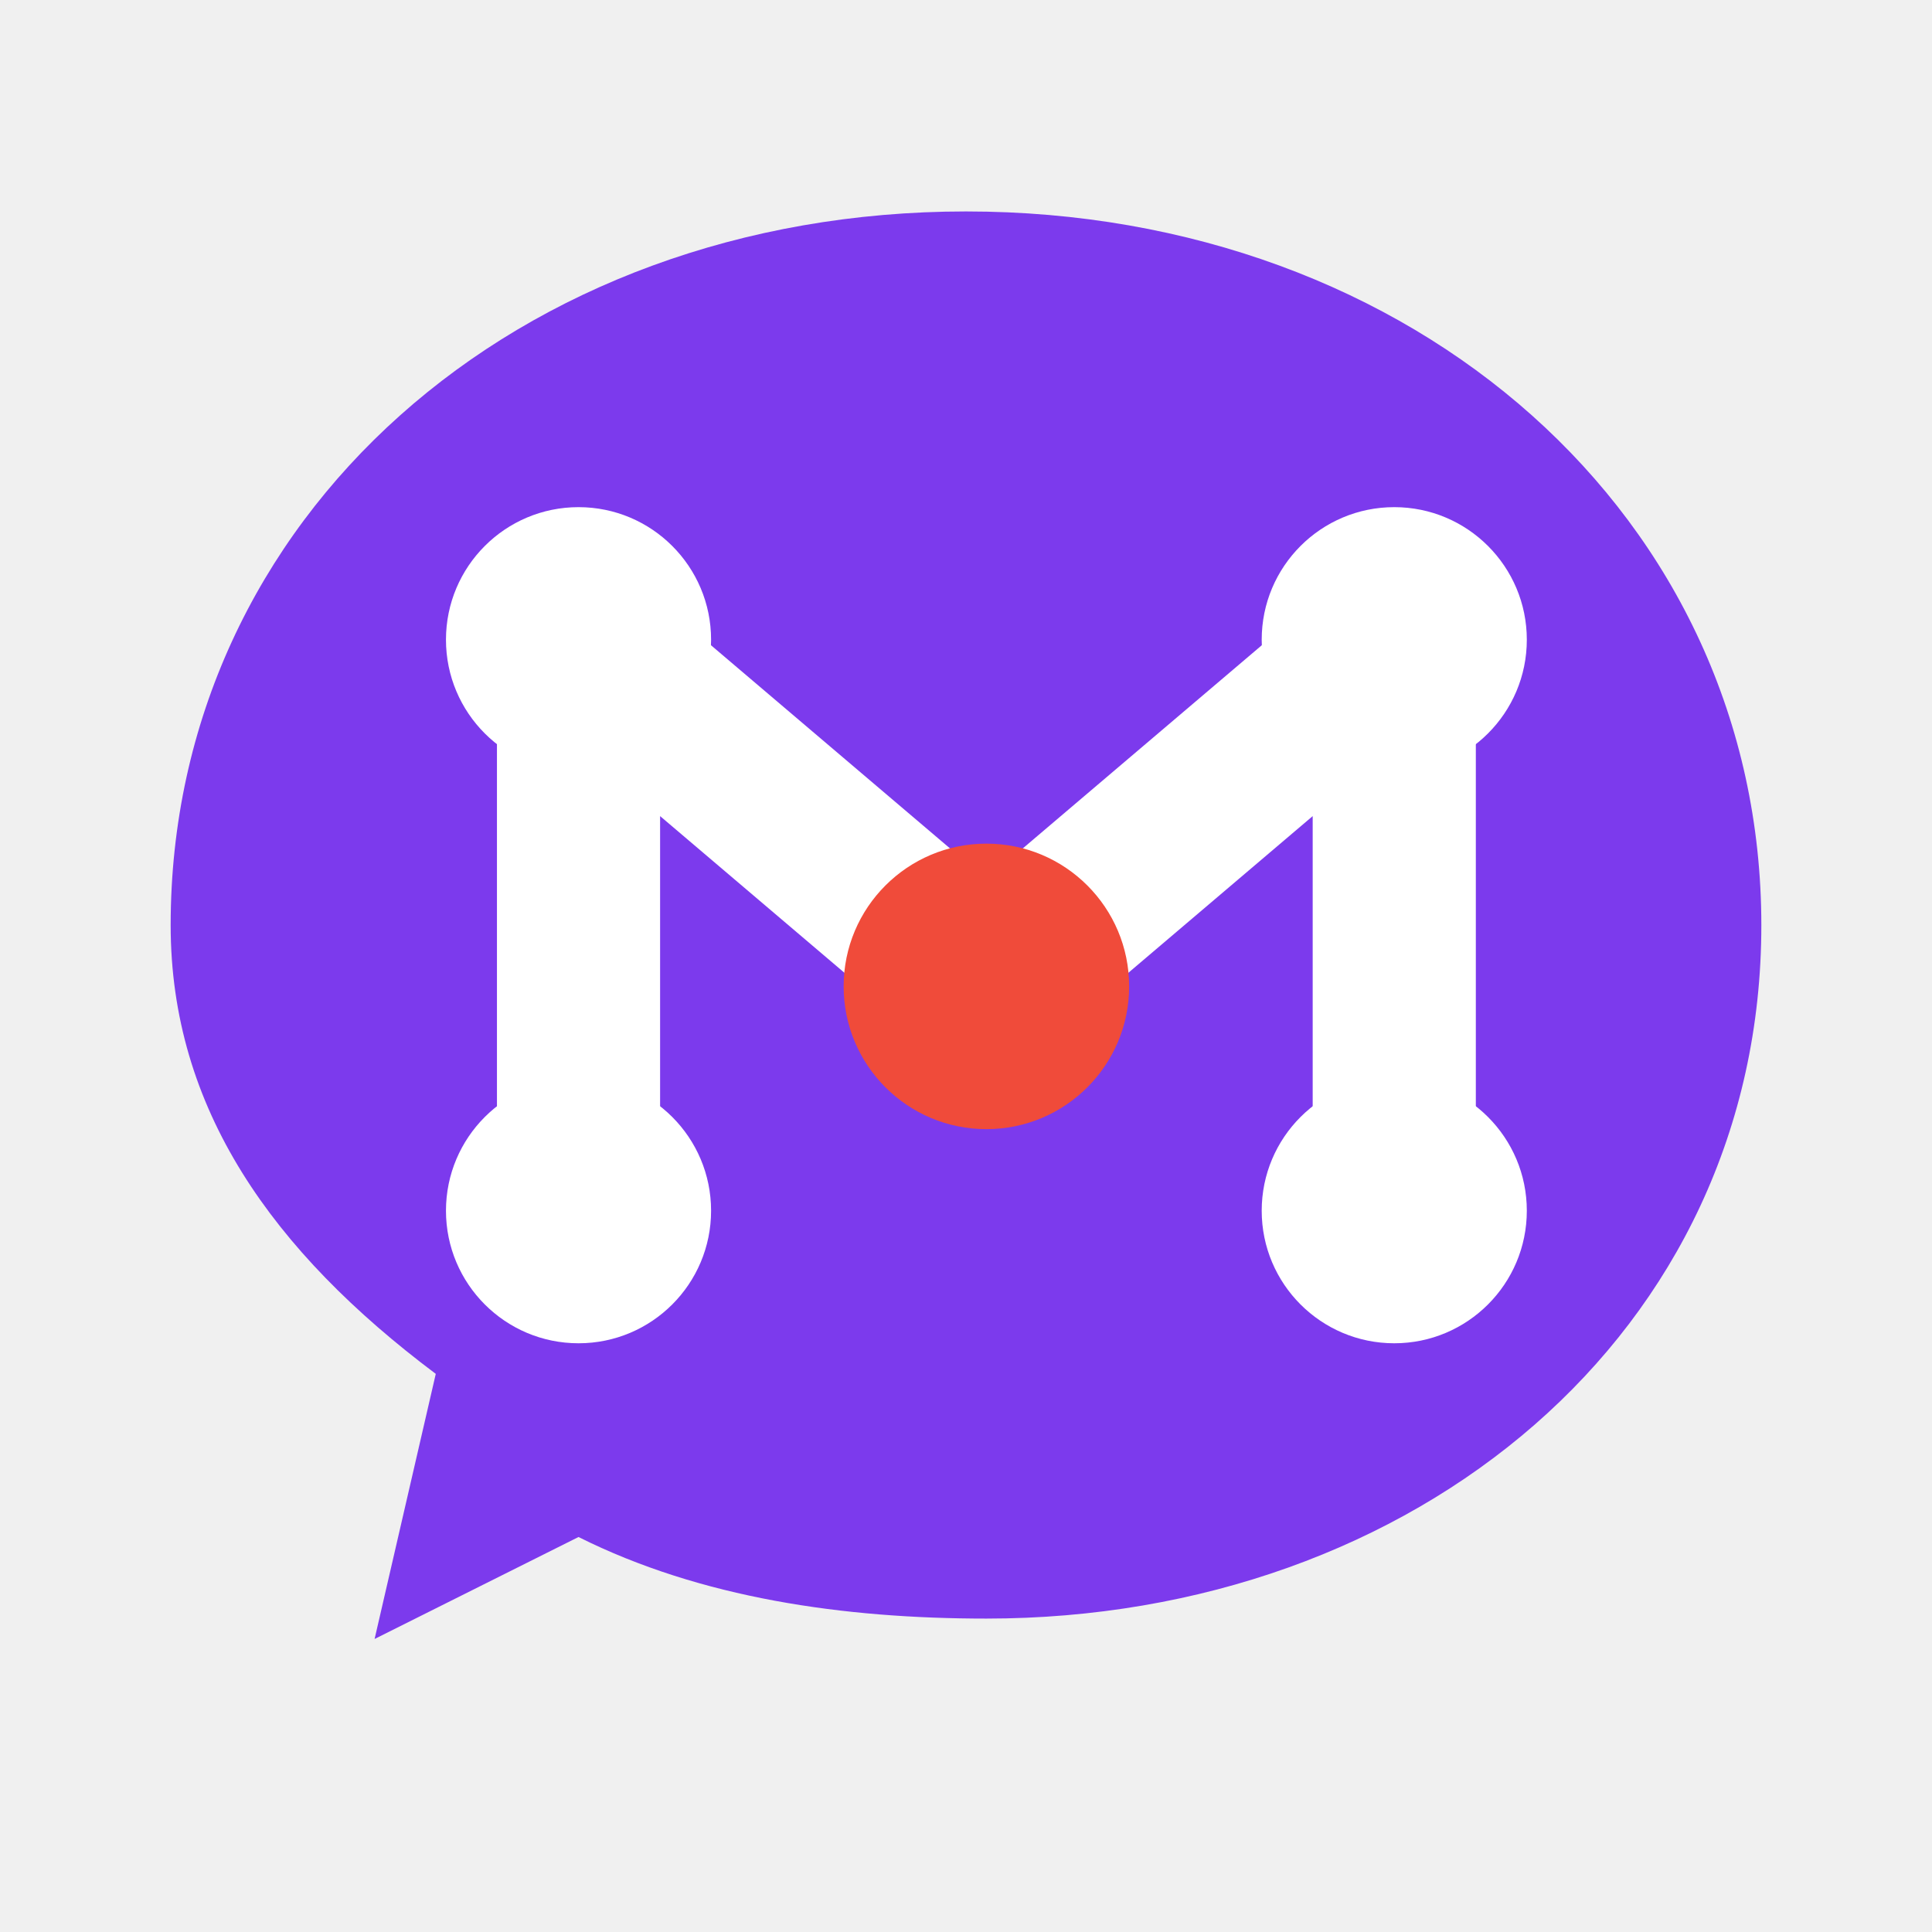
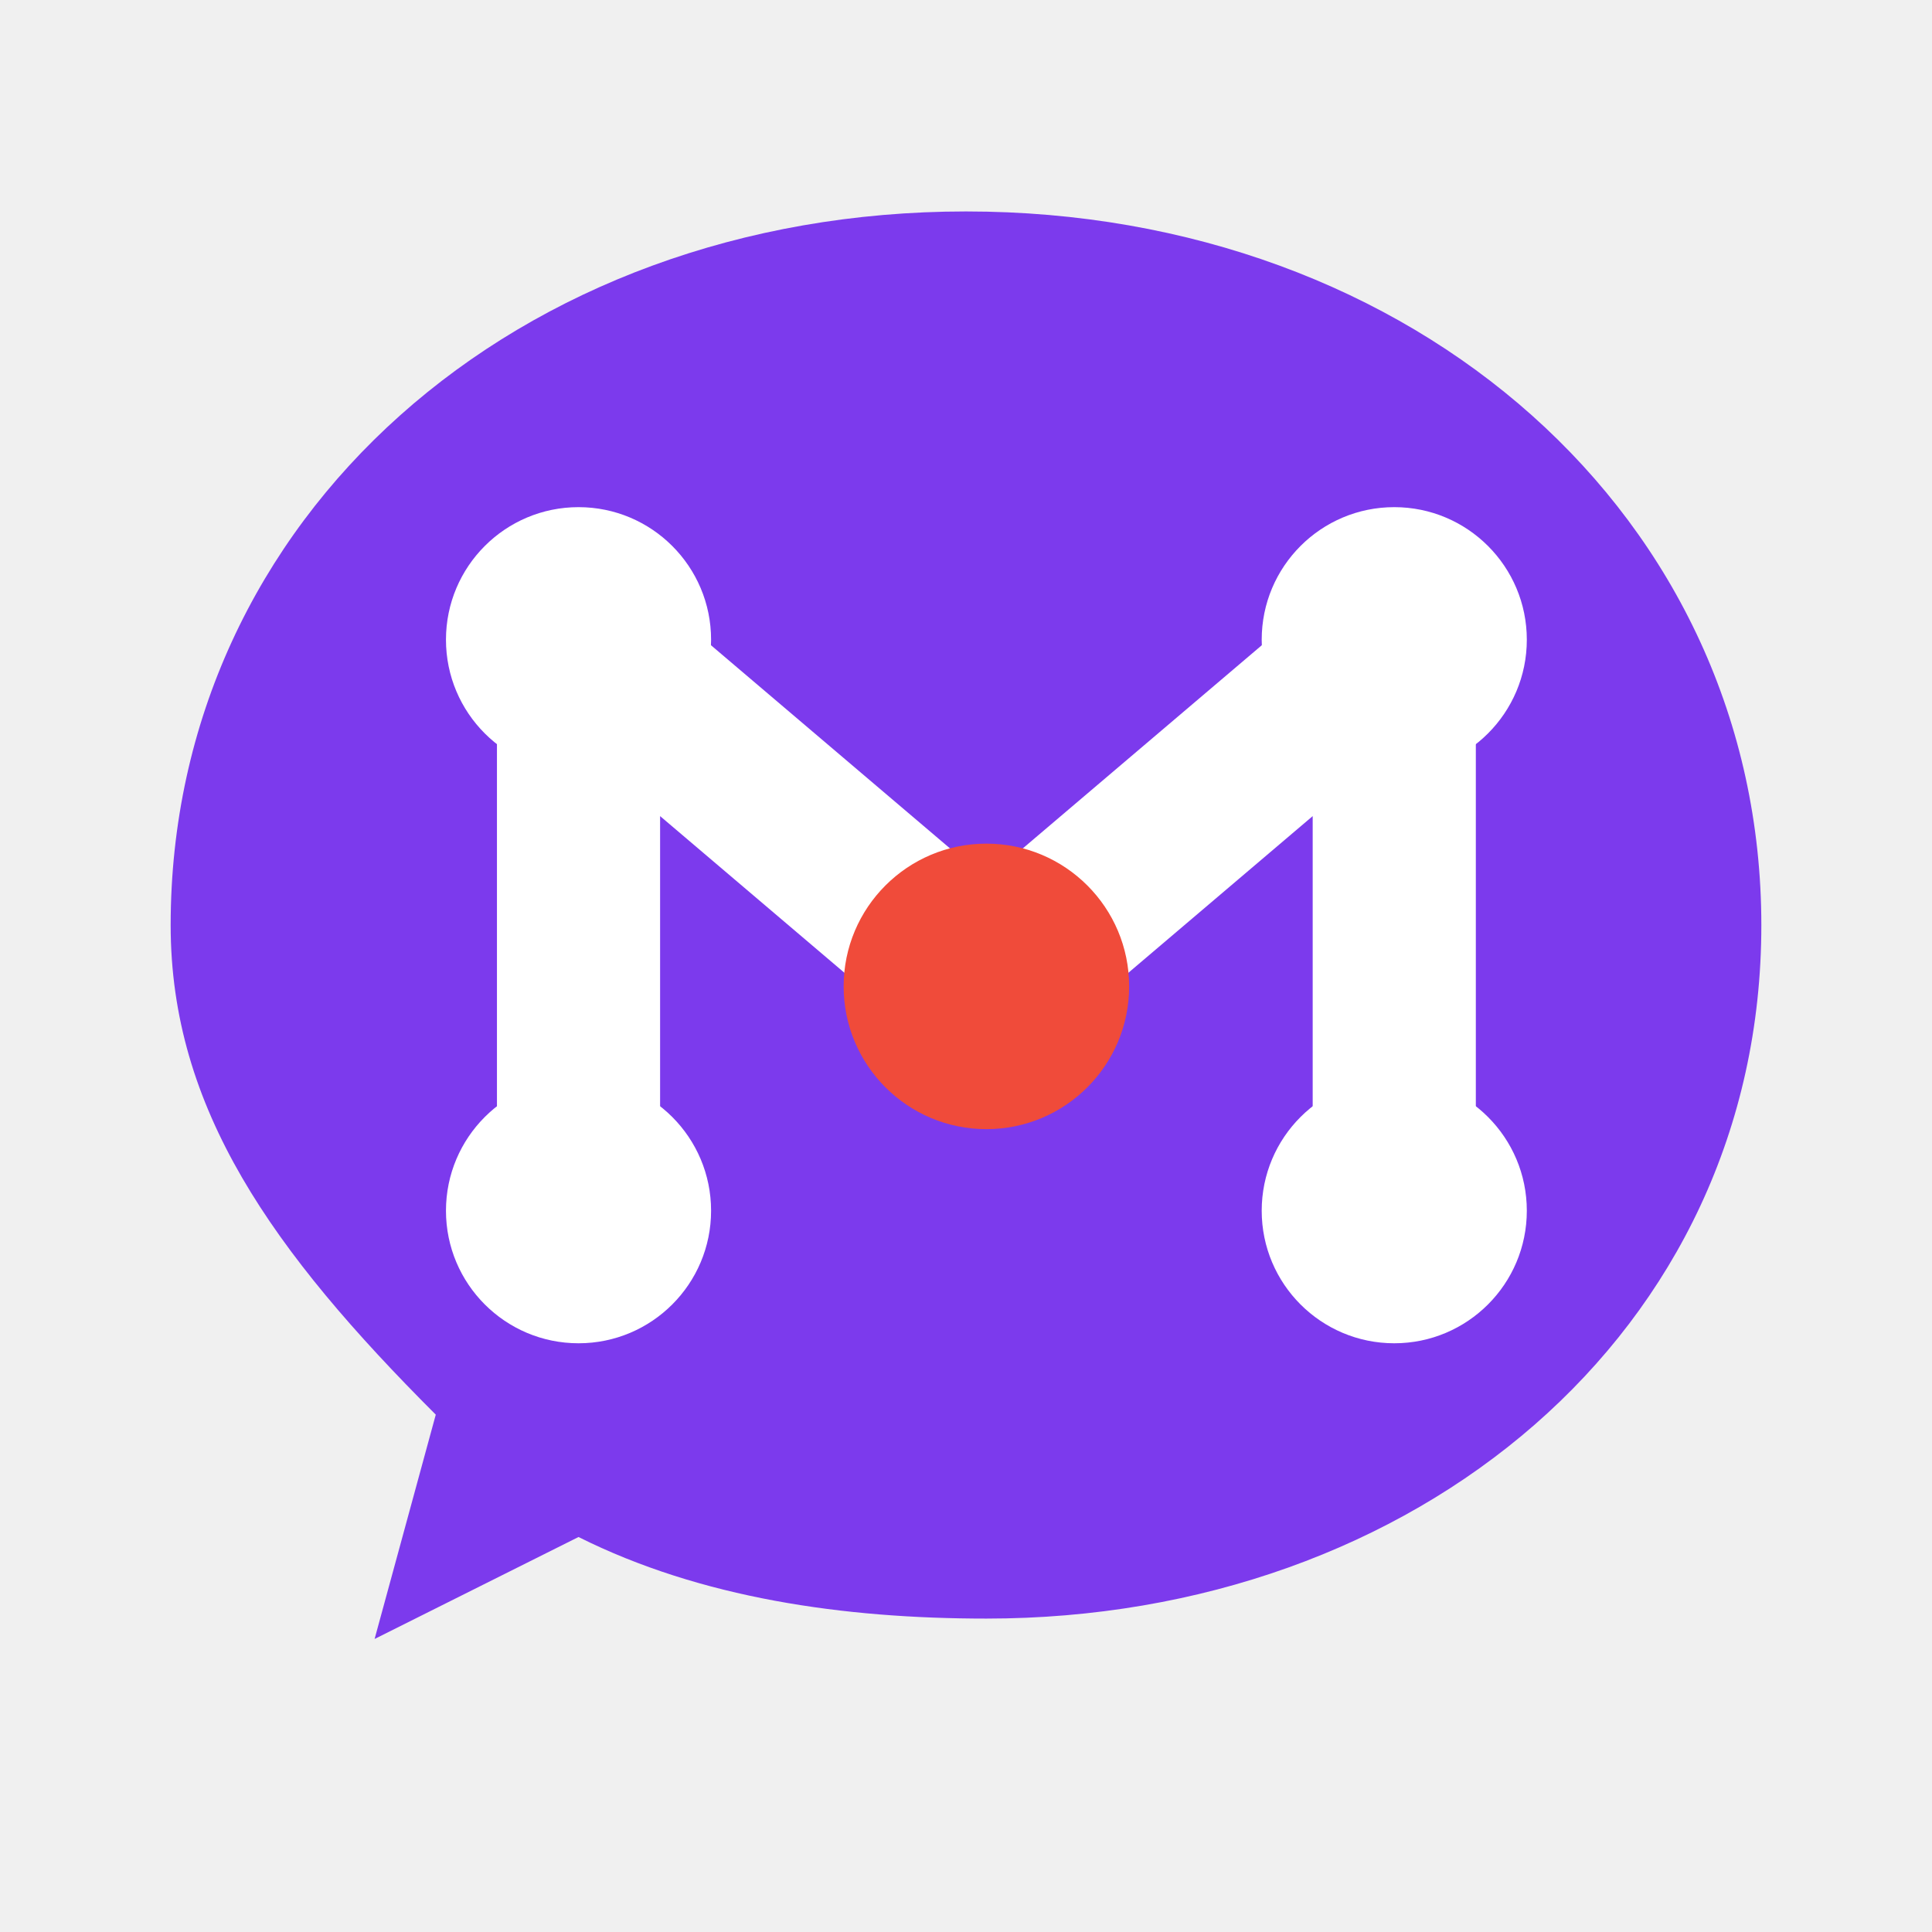
<svg xmlns="http://www.w3.org/2000/svg" viewBox="0 0 108 108" role="img" aria-label="SOMS Admin">
  <g transform="translate(54 54) scale(1.14) translate(-54 -54)">
-     <path fill="#7c3aed" d="M54 17 C76 17 93 32 93 52 C93 72 76 86 55 86 C48 86 41 85 35 82 L25 87 L28 74 C20 68 15 61 15 52 C15 32 32 17 54 17 Z" />
+     <path fill="#7c3aed" d="M54 17 C76 17 93 32 93 52 C93 72 76 86 55 86 C48 86 41 85 35 82 L25 87 L28 76 C20 68 15 61 15 52 C15 32 32 17 54 17 Z" />
    <g transform="translate(1 -2)">
      <path d="M34 68 V40 L54 57 L74 40 V68" fill="none" stroke="#ffffff" stroke-width="8" stroke-linecap="round" stroke-linejoin="round" />
      <g fill="#ffffff">
        <circle cx="34" cy="40" r="6.5" />
        <circle cx="34" cy="68" r="6.5" />
        <circle cx="74" cy="40" r="6.5" />
        <circle cx="74" cy="68" r="6.5" />
      </g>
      <circle cx="54" cy="57" r="7" fill="#f04b3a" />
    </g>
  </g>
</svg>
